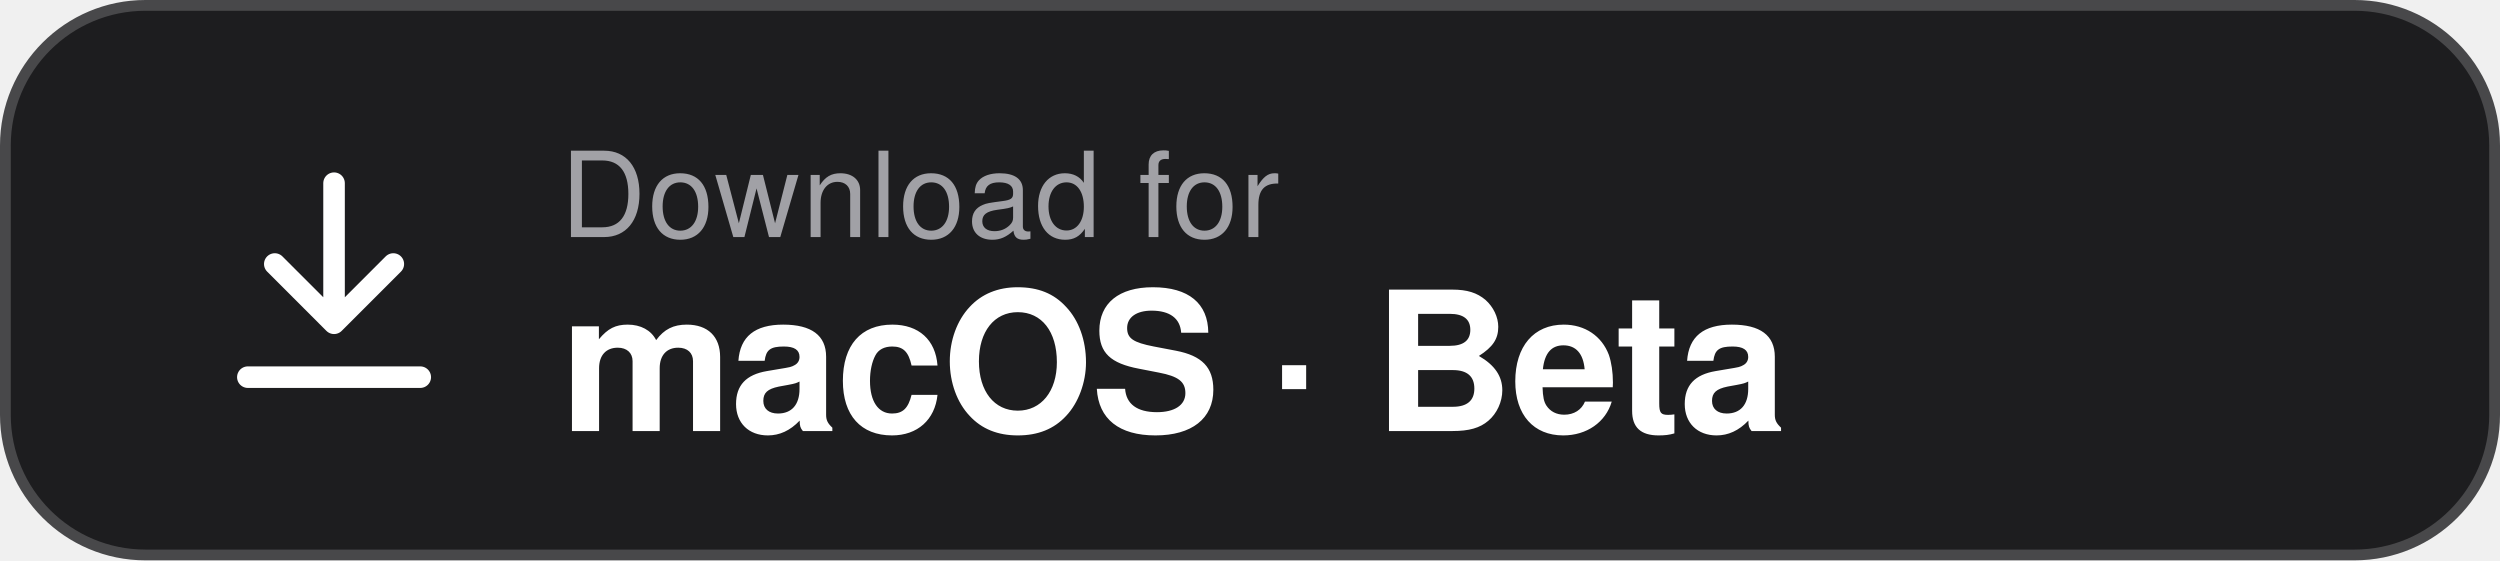
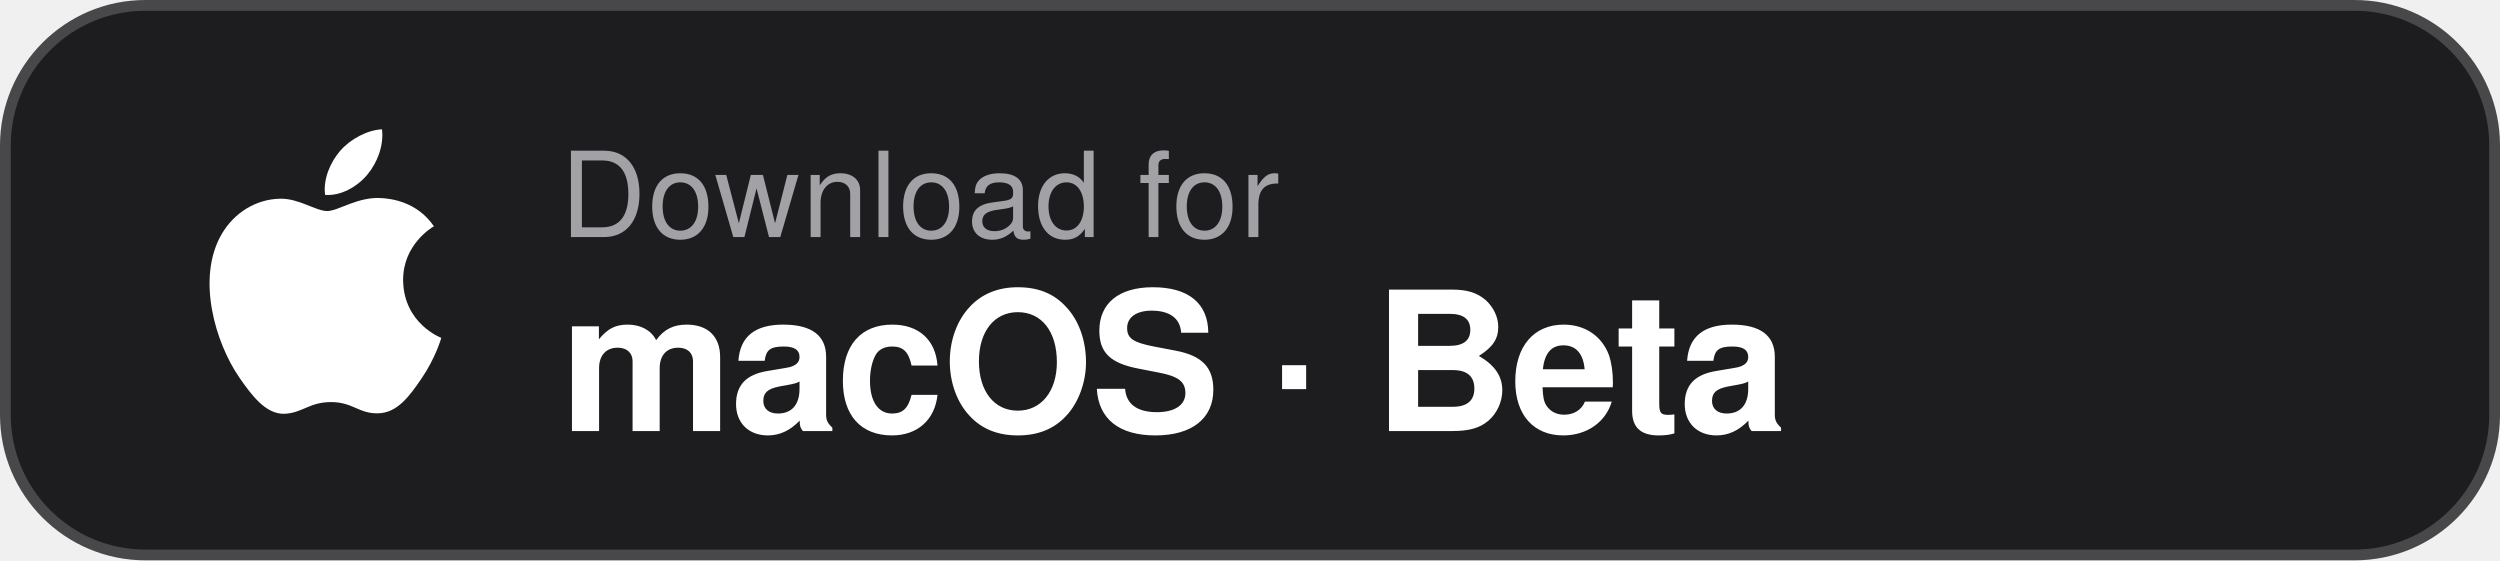
<svg xmlns="http://www.w3.org/2000/svg" width="232" height="52" viewBox="0 0 232 52" role="img" aria-labelledby="title">
  <rect x="0.5" y="0.5" width="231" height="51" rx="13" fill="#1d1d1f" stroke="#48484a" />
-   <g fill="none" stroke="#ffffff" stroke-width="2" stroke-linecap="round" stroke-linejoin="round" transform="translate(20 15)">
-     <path d="M11 2v13M5.5 9.5 11 15l5.5-5.5M3 20h16" />
-   </g>
+   <path transform="translate(17 12) scale(1.1)" fill="#ffffff" d="M12.152 6.896c-.948 0-2.415-1.078-3.96-1.04-2.04.027-3.91 1.183-4.961 3.014-2.117 3.675-.546 9.103 1.519 12.09 1.013 1.454 2.208 3.09 3.792 3.039 1.52-.065 2.09-.987 3.935-.987 1.831 0 2.35.987 3.96.948 1.637-.026 2.676-1.48 3.676-2.948 1.156-1.688 1.636-3.325 1.662-3.415-.039-.013-3.182-1.221-3.22-4.857-.026-3.04 2.48-4.494 2.597-4.559-1.429-2.09-3.623-2.324-4.39-2.376-2-.156-3.675 1.09-4.61 1.09zM15.53 3.83c.843-1.012 1.4-2.427 1.245-3.83-1.207.052-2.662.805-3.532 1.818-.78.896-1.454 2.338-1.273 3.714 1.338.104 2.715-.688 3.559-1.701" />
  <text x="52" y="22" fill="#a1a1a6" font-family="-apple-system, BlinkMacSystemFont, 'Helvetica Neue', Helvetica, Arial, sans-serif" font-size="11" letter-spacing="0.2">Download for</text>
  <text x="52" y="40" fill="#ffffff" font-family="-apple-system, BlinkMacSystemFont, 'Helvetica Neue', Helvetica, Arial, sans-serif" font-size="18" font-weight="600" letter-spacing="-0.2">macOS · Beta</text>
</svg>
